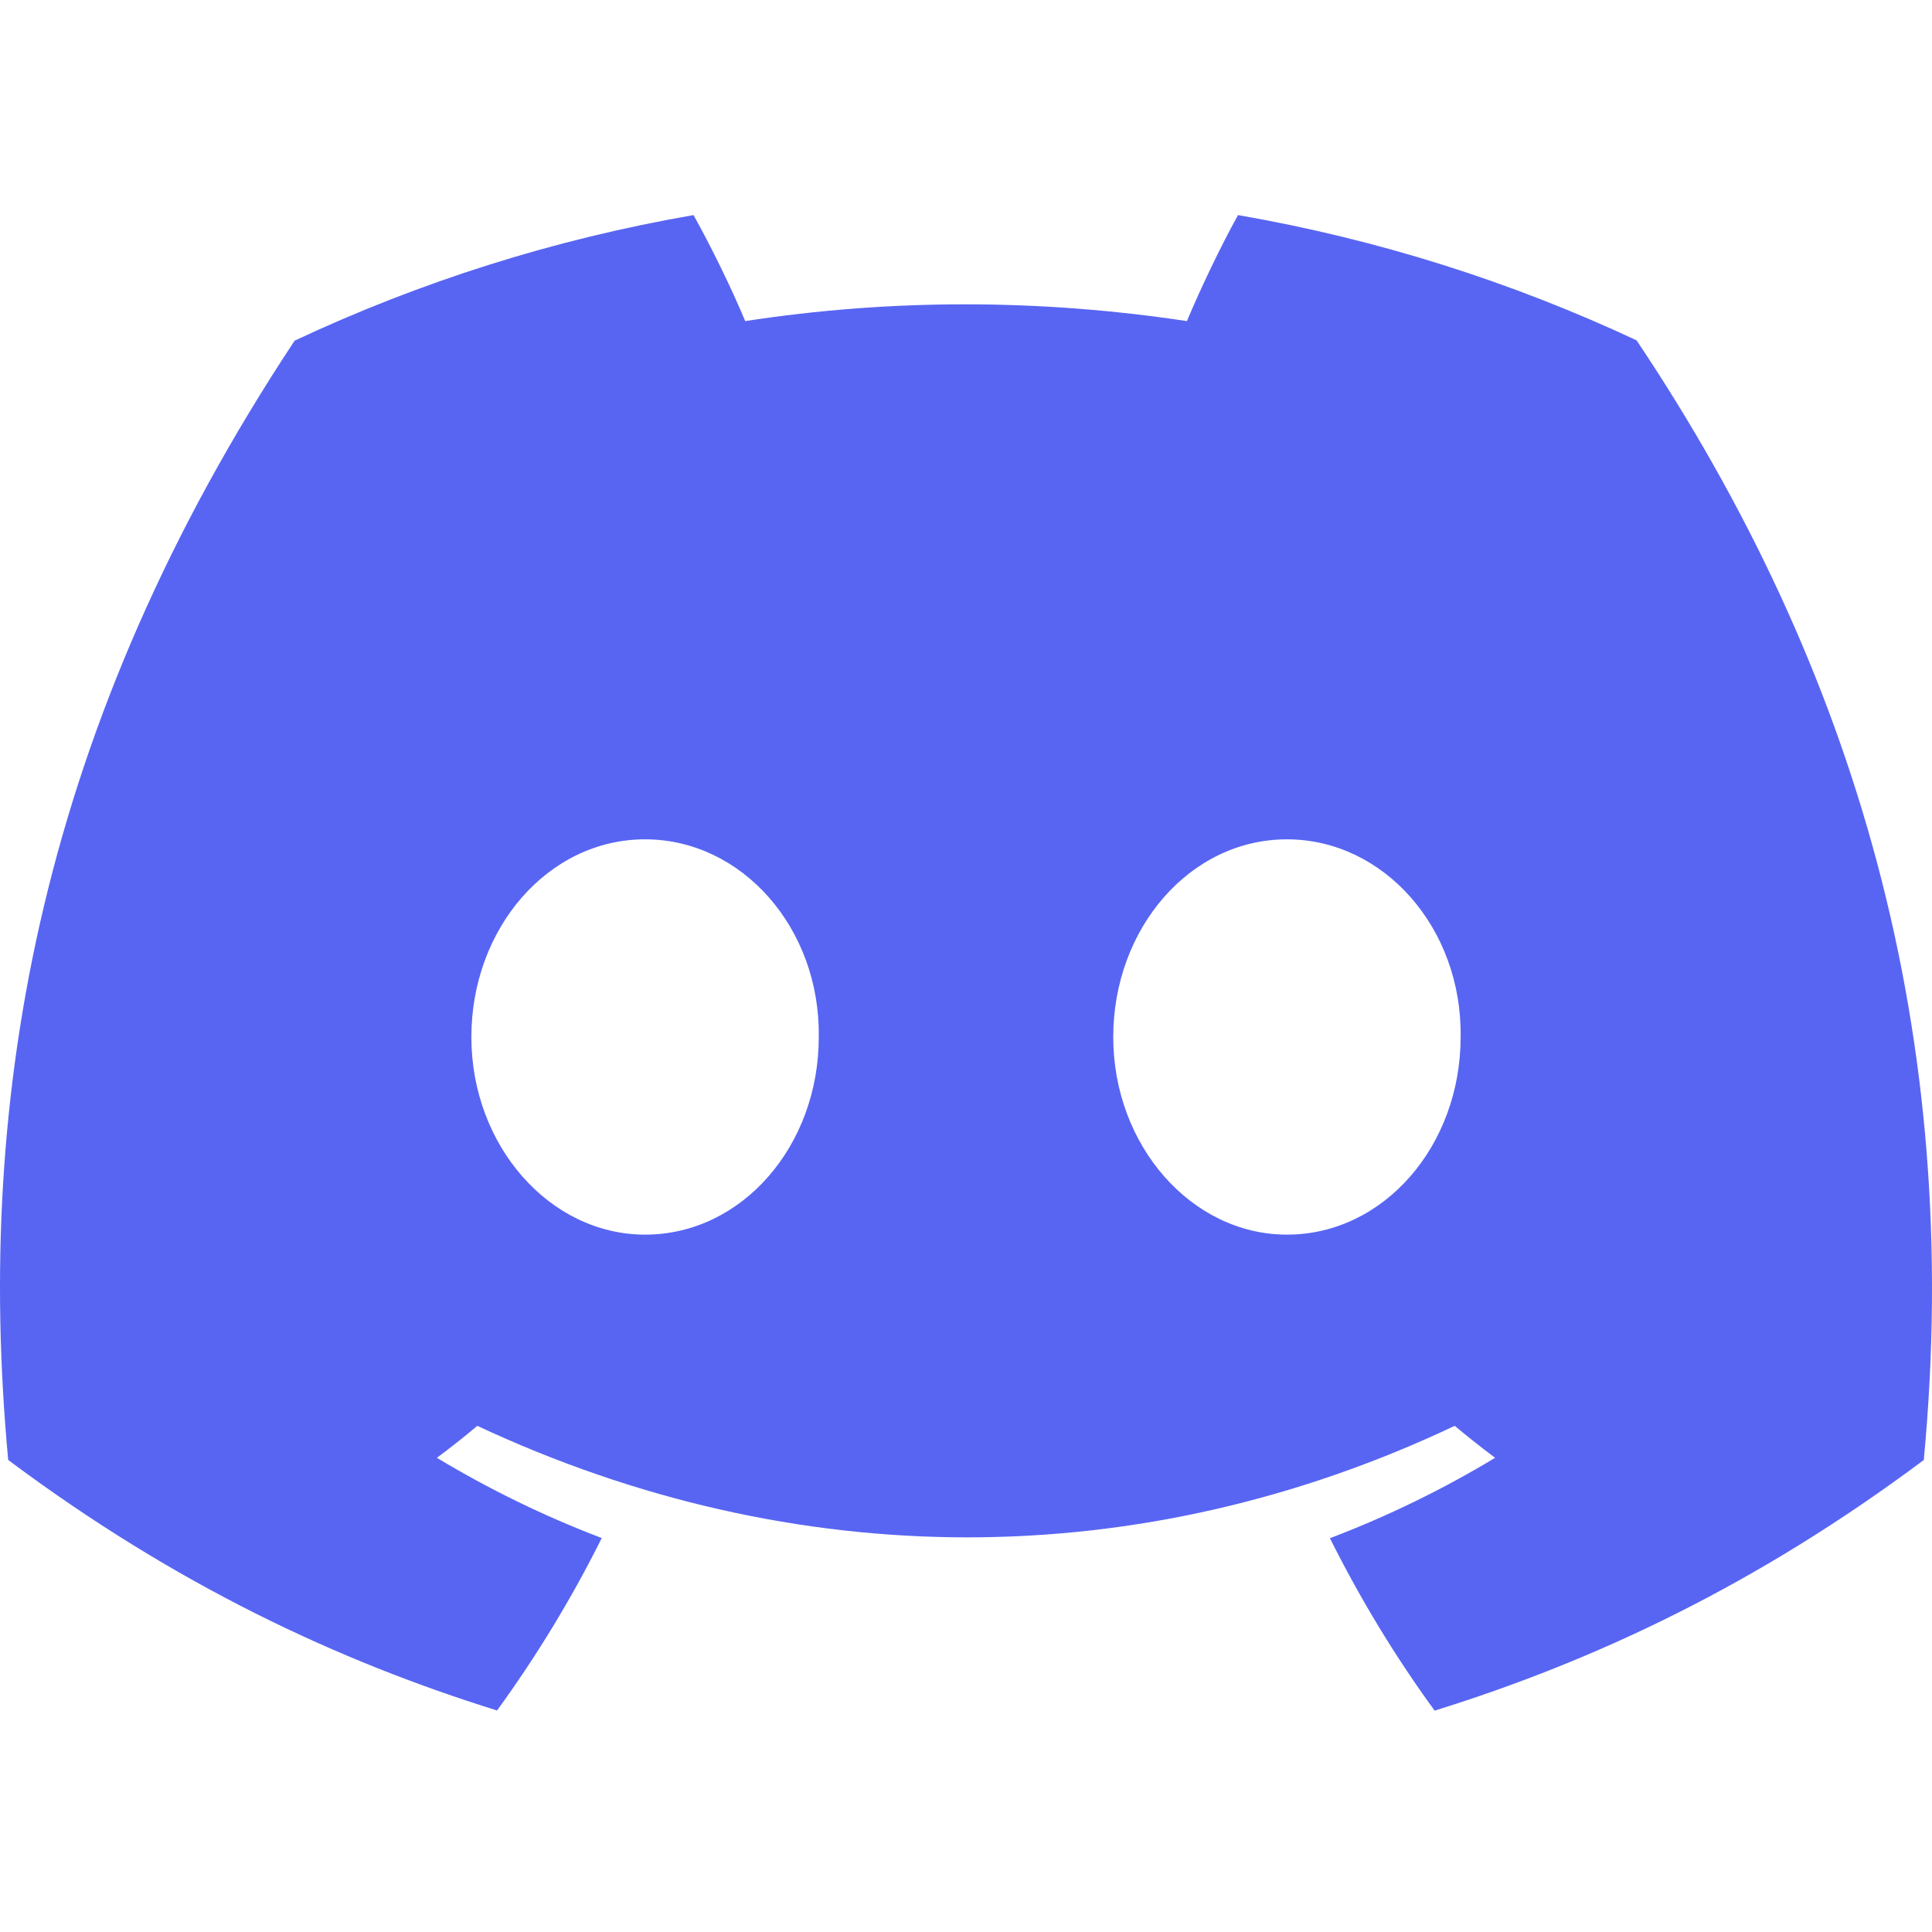
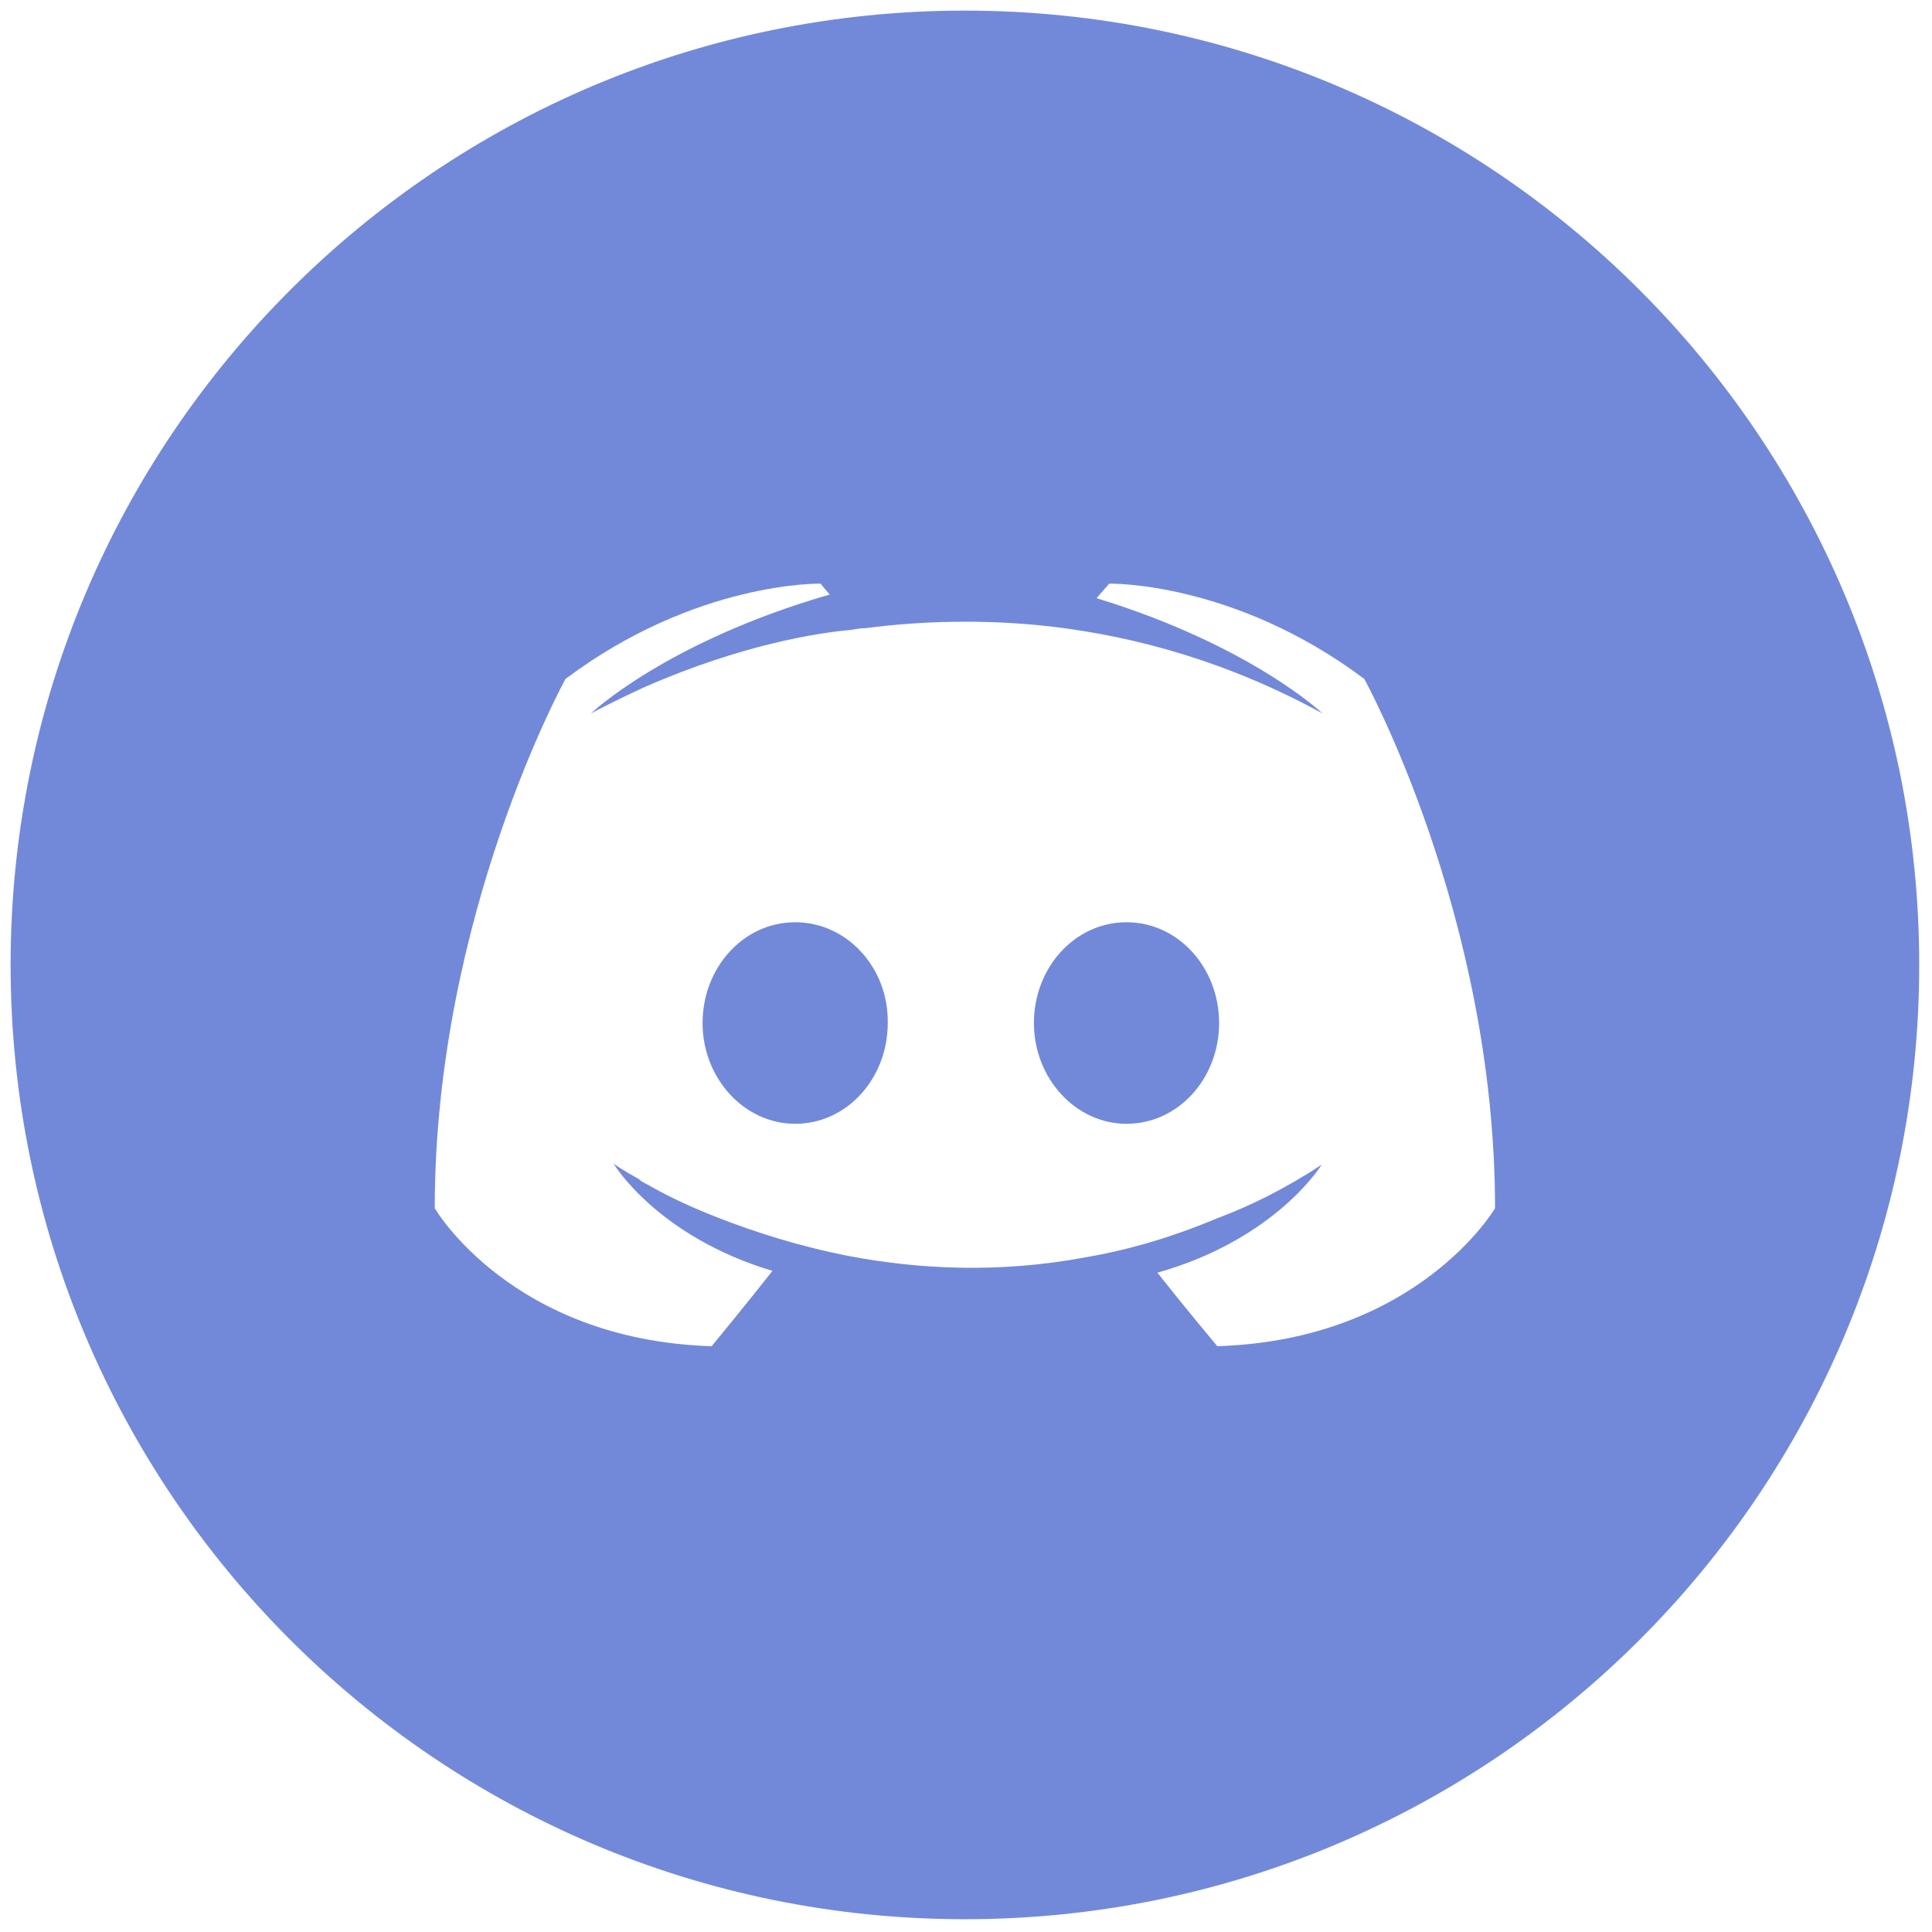
- <svg xmlns="http://www.w3.org/2000/svg" width="800px" height="800px" viewBox="0 -28.5 256 256" version="1.1" preserveAspectRatio="xMidYMid">
-   <g>
-     <path d="M216.856,16.597 C200.285,8.843 182.566,3.208 164.042,0 C161.767,4.113 159.109,9.645 157.276,14.046 C137.584,11.085 118.073,11.085 98.743,14.046 C96.911,9.645 94.193,4.113 91.897,0 C73.353,3.208 55.613,8.864 39.042,16.638 C5.618,67.147 -3.443,116.401 1.087,164.956 C23.256,181.511 44.74,191.568 65.862,198.149 C71.077,190.971 75.728,183.341 79.735,175.3 C72.104,172.401 64.795,168.822 57.889,164.668 C59.721,163.311 61.513,161.891 63.245,160.431 C105.367,180.133 151.135,180.133 192.755,160.431 C194.506,161.891 196.298,163.311 198.11,164.668 C191.184,168.843 183.855,172.421 176.224,175.321 C180.23,183.341 184.862,190.992 190.097,198.169 C211.239,191.588 232.743,181.532 254.912,164.956 C260.228,108.668 245.831,59.866 216.856,16.597 Z M85.474,135.095 C72.829,135.095 62.459,123.29 62.459,108.915 C62.459,94.54 72.608,82.715 85.474,82.715 C98.341,82.715 108.71,94.519 108.489,108.915 C108.509,123.29 98.341,135.095 85.474,135.095 Z M170.525,135.095 C157.88,135.095 147.511,123.29 147.511,108.915 C147.511,94.54 157.659,82.715 170.525,82.715 C183.392,82.715 193.761,94.519 193.54,108.915 C193.54,123.29 183.392,135.095 170.525,135.095 Z" fill="#5865F2" fill-rule="nonzero">
- 
- </path>
+ <svg xmlns="http://www.w3.org/2000/svg" version="1.1" width="256" height="256" viewBox="0 0 256 256" xml:space="preserve">
+   <g style="stroke: none; stroke-width: 0; stroke-dasharray: none; stroke-linecap: butt; stroke-linejoin: miter; stroke-miterlimit: 10; fill: none; fill-rule: nonzero; opacity: 1;" transform="translate(1.406593 1.406593) scale(2.81 2.81)">
+     <circle cx="45" cy="45" r="45" style="stroke: none; stroke-width: 1; stroke-dasharray: none; stroke-linecap: butt; stroke-linejoin: miter; stroke-miterlimit: 10; fill: rgb(114,137,218); fill-rule: nonzero; opacity: 1;" transform="  matrix(1 0 0 1 0 0) " />
+     <path d="M 56.901 62.98 c 0 0 -1.541 -1.841 -2.825 -3.467 c 5.608 -1.584 7.748 -5.094 7.748 -5.094 c -1.755 1.156 -3.425 1.969 -4.923 2.526 c -2.14 0.899 -4.195 1.498 -6.207 1.841 c -4.11 0.771 -7.877 0.557 -11.087 -0.043 c -2.44 -0.471 -4.538 -1.156 -6.293 -1.841 c -0.985 -0.385 -2.055 -0.856 -3.125 -1.455 c -0.128 -0.086 -0.257 -0.128 -0.385 -0.214 c -0.086 -0.043 -0.128 -0.086 -0.171 -0.128 c -0.771 -0.428 -1.199 -0.728 -1.199 -0.728 s 2.055 3.425 7.491 5.051 c -1.284 1.627 -2.868 3.553 -2.868 3.553 C 23.596 62.68 20 56.473 20 56.473 c 0 -13.784 6.164 -24.957 6.164 -24.957 c 6.164 -4.623 12.029 -4.495 12.029 -4.495 l 0.428 0.514 c -7.705 2.226 -11.259 5.608 -11.259 5.608 s 0.942 -0.514 2.526 -1.241 c 4.58 -2.012 8.219 -2.568 9.717 -2.697 c 0.257 -0.043 0.471 -0.086 0.728 -0.086 c 2.611 -0.342 5.565 -0.428 8.647 -0.086 c 4.067 0.471 8.433 1.67 12.885 4.11 c 0 0 -3.382 -3.211 -10.659 -5.437 l 0.599 -0.685 c 0 0 5.865 -0.128 12.029 4.495 c 0 0 6.164 11.173 6.164 24.957 C 70 56.473 66.361 62.68 56.901 62.98 z" style="stroke: none; stroke-width: 1; stroke-dasharray: none; stroke-linecap: butt; stroke-linejoin: miter; stroke-miterlimit: 10; fill: rgb(255,255,255); fill-rule: nonzero; opacity: 1;" transform=" matrix(1 0 0 1 0 0) " stroke-linecap="round" />
+     <path d="M 36.995 42.988 c -2.44 0 -4.366 2.14 -4.366 4.752 c 0 2.611 1.969 4.752 4.366 4.752 c 2.44 0 4.366 -2.14 4.366 -4.752 C 41.404 45.129 39.435 42.988 36.995 42.988 z M 52.62 42.988 c -2.44 0 -4.366 2.14 -4.366 4.752 c 0 2.611 1.969 4.752 4.366 4.752 c 2.44 0 4.366 -2.14 4.366 -4.752 C 56.986 45.129 55.06 42.988 52.62 42.988 z" style="stroke: none; stroke-width: 1; stroke-dasharray: none; stroke-linecap: butt; stroke-linejoin: miter; stroke-miterlimit: 10; fill: rgb(114,137,218); fill-rule: nonzero; opacity: 1;" transform=" matrix(1 0 0 1 0 0) " stroke-linecap="round" />
  </g>
</svg>
